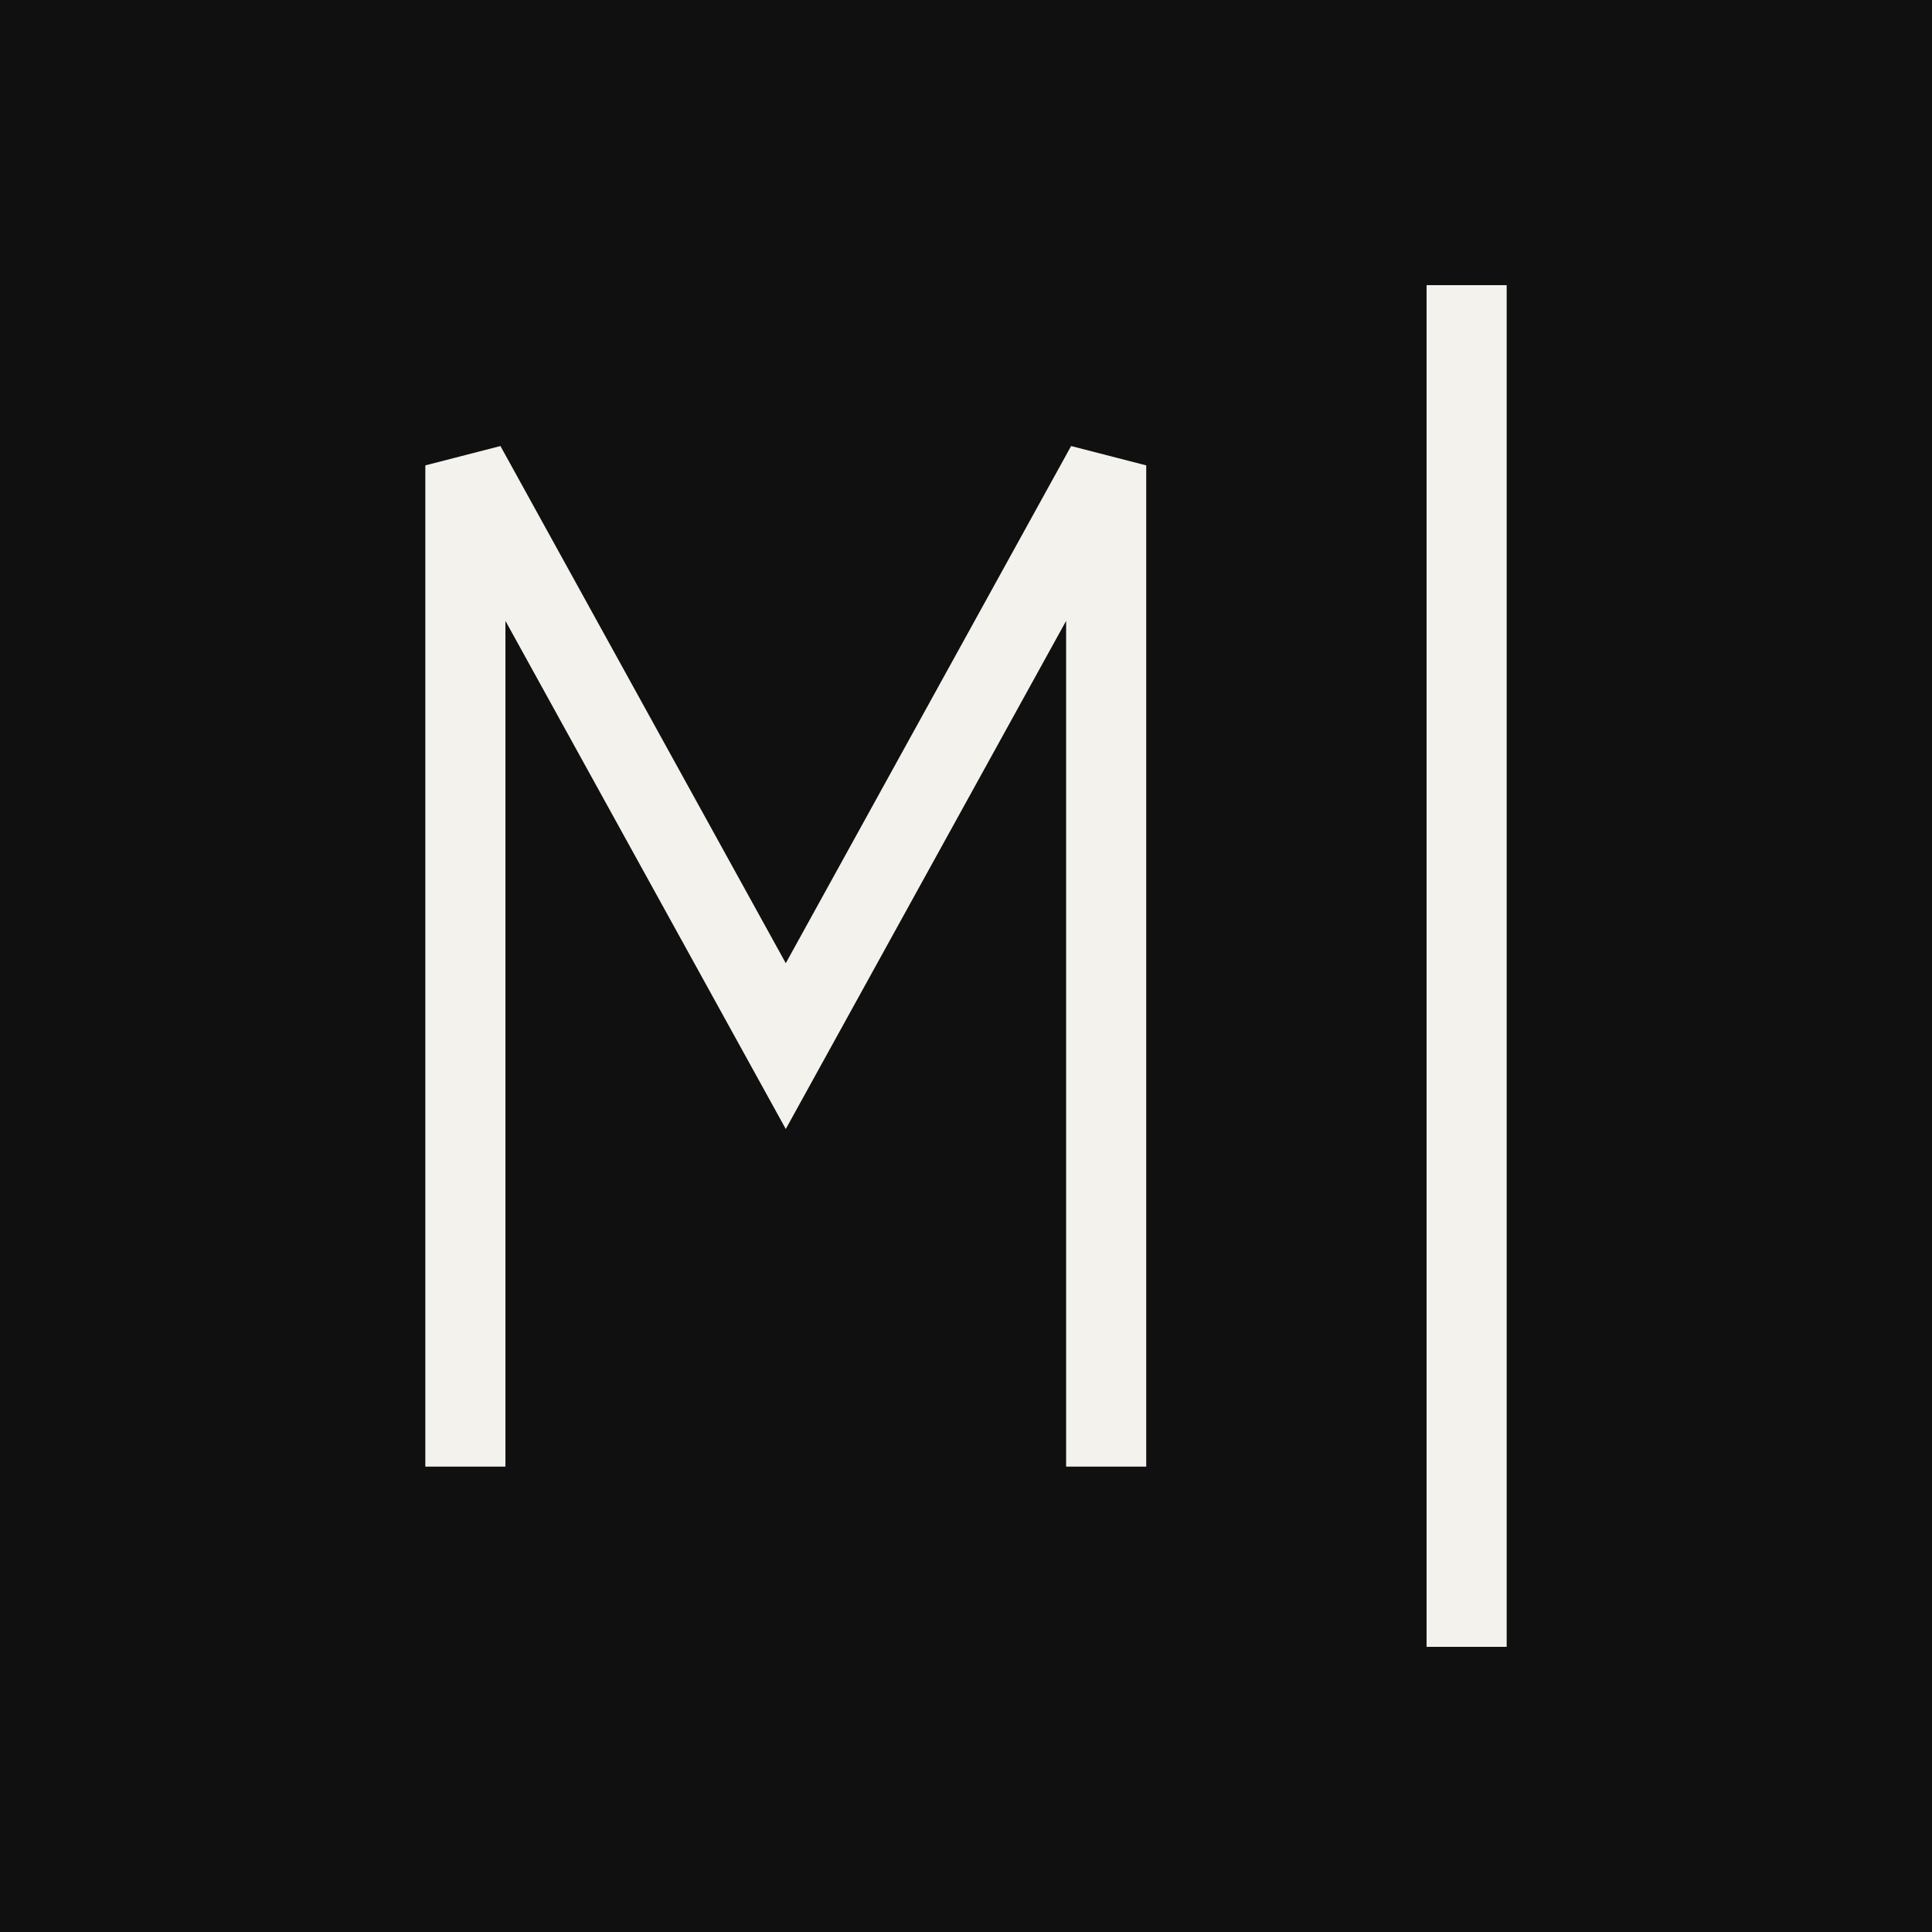
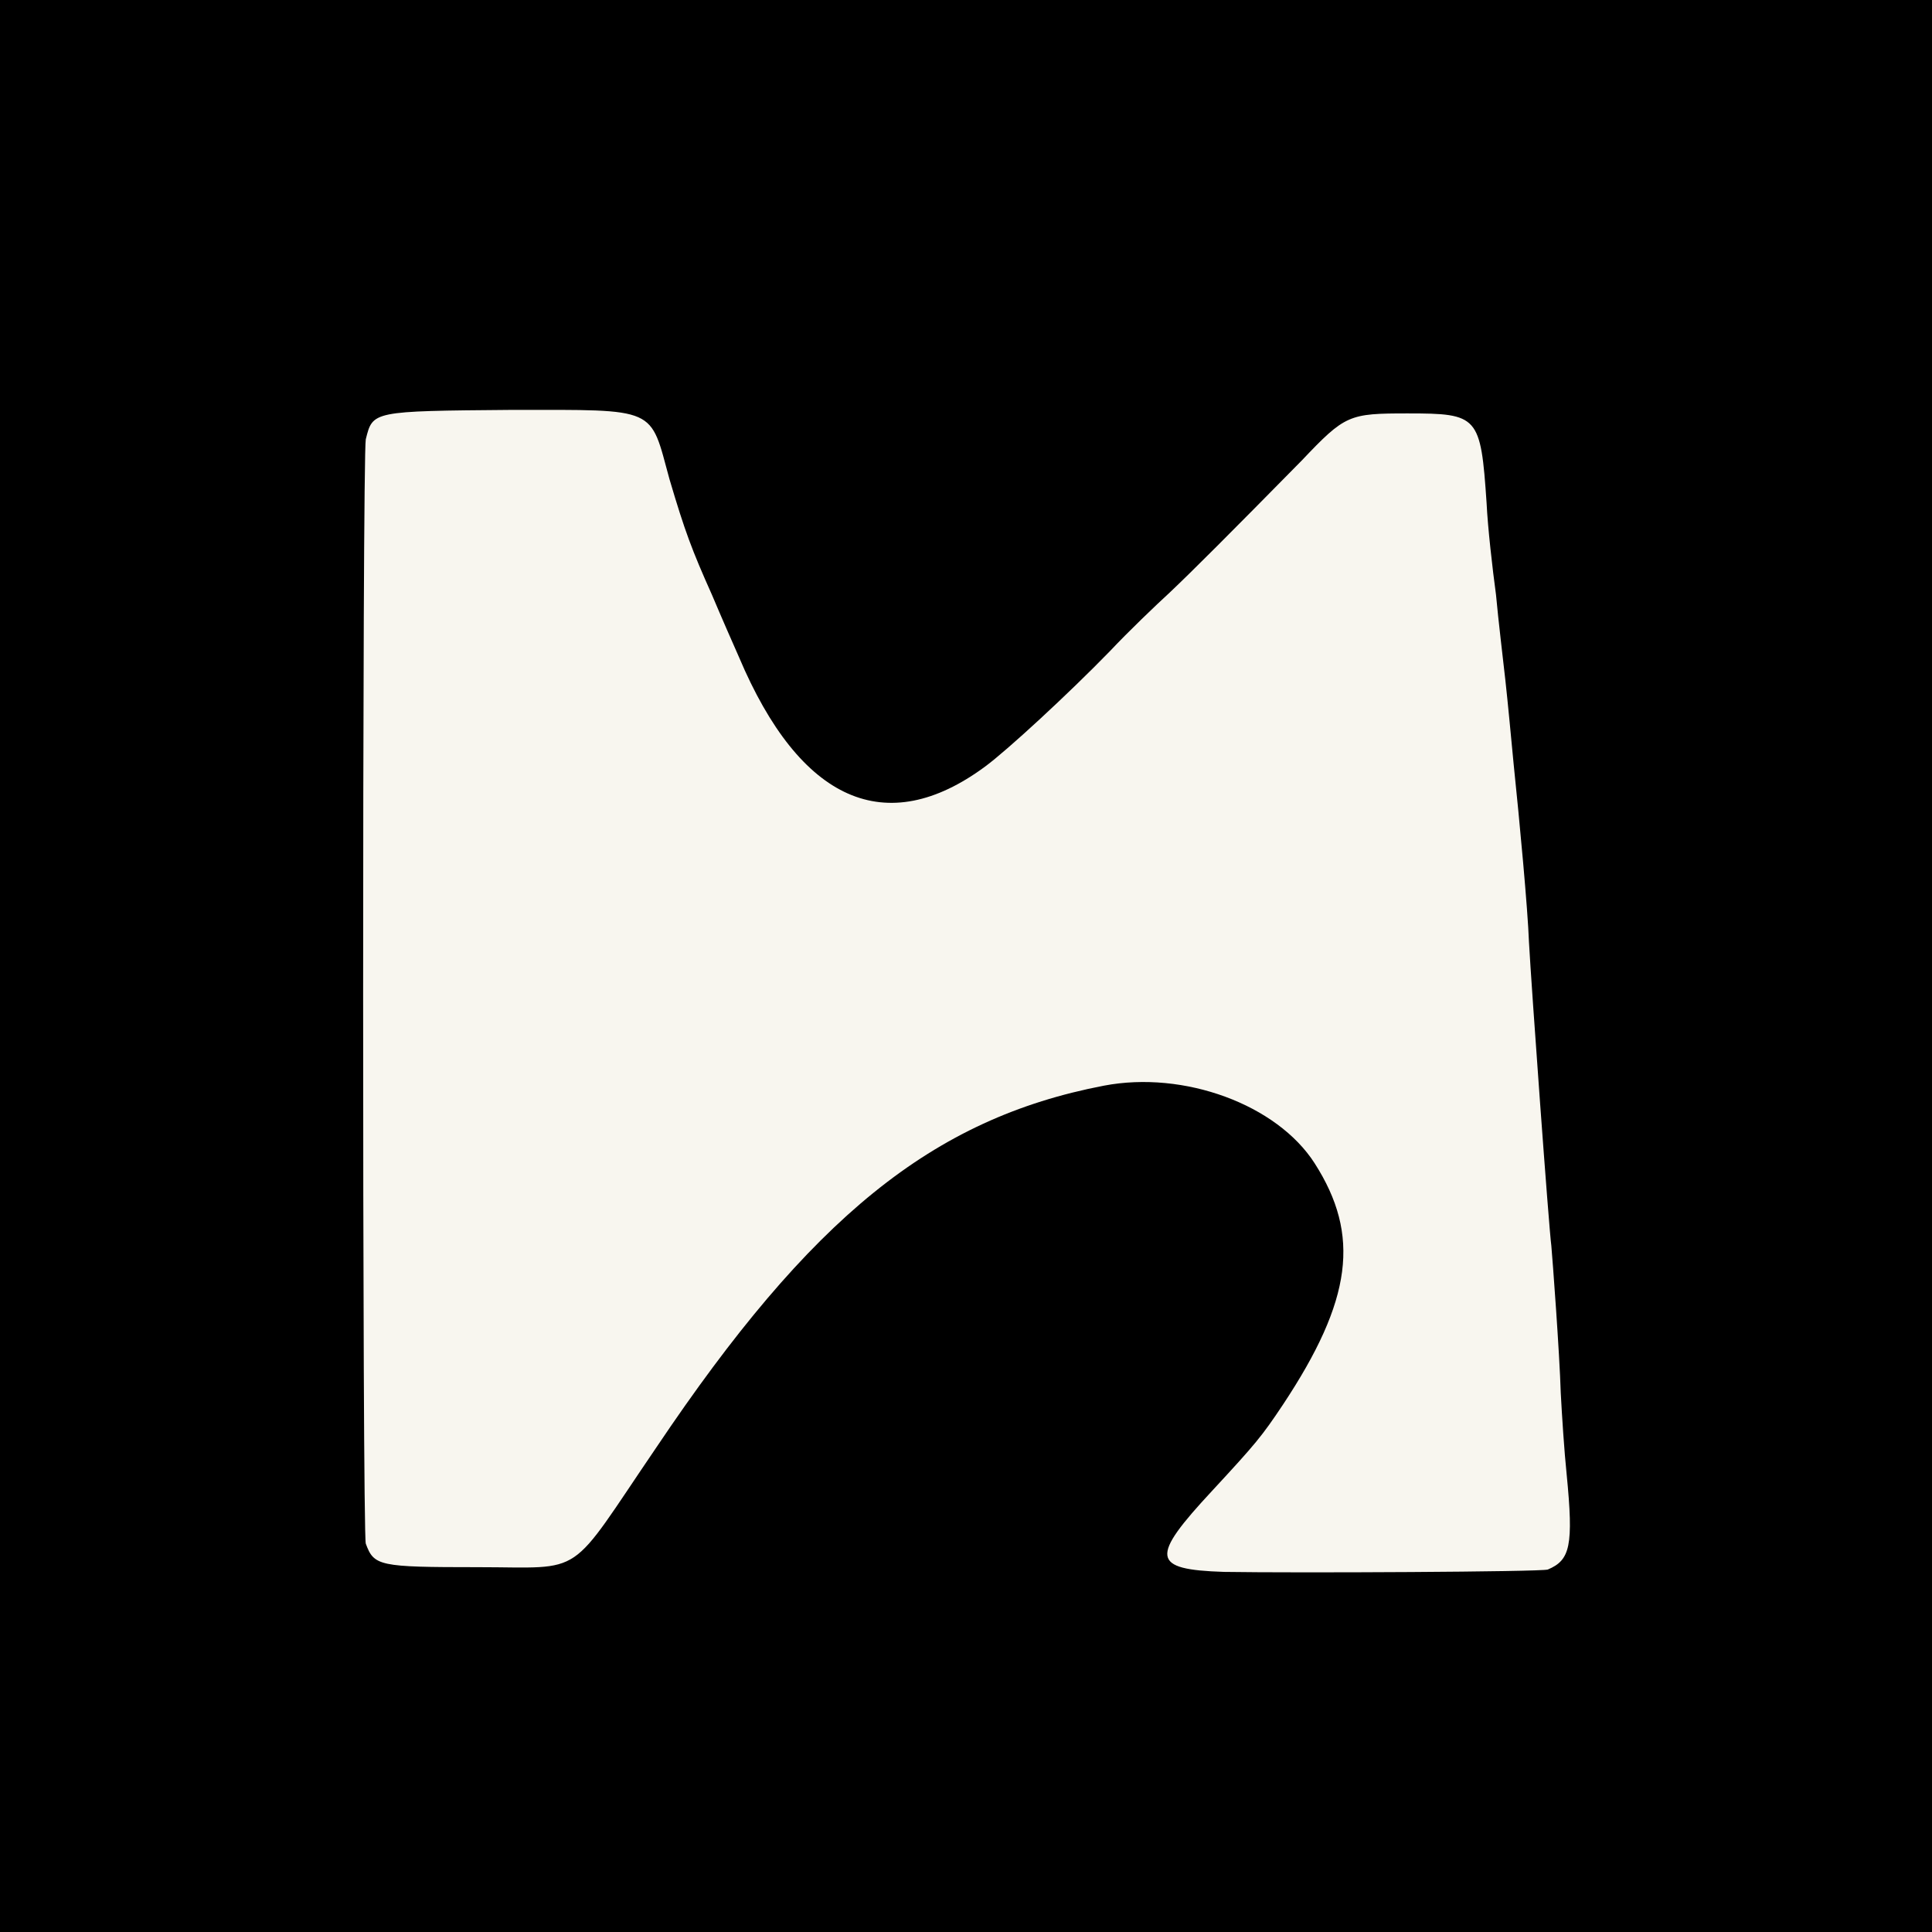
- <svg xmlns="http://www.w3.org/2000/svg" viewBox="-42.48 -46.48 192.96 192.96" width="193" height="193">
-   <rect x="-42.48" y="-46.48" width="192.96" height="192.96" fill="#101010" />
-   <g fill="none" stroke="#f4f2ed" stroke-width="8">
-     <path d="M4 100V0l32 58L68 0v100" transform="translate(0 0)" />
-     <path d="M4 -18v136" transform="translate(100 0)" />
+ <svg xmlns="http://www.w3.org/2000/svg" viewBox="0 0 64 64">
+   <rect width="64" height="64" fill="#000" />
+   <g transform="translate(12 13.5) scale(0.39)">
+     <path fill="#F8F6EF" d="M73.2 98.9 C67.0 98.7 66.9 97.7 72.2 92.0 C75.9 88.0 76.4 87.4 78.2 84.7 C84.1 75.8 84.8 70.3 80.9 64.2 C77.7 59.2 69.8 56.3 63.0 57.6 C48.4 60.4 38.1 68.8 25.0 88.3 C17.3 99.6 19.1 98.5 9.8 98.5 C1.4 98.5 1.0 98.4 0.3 96.5 C-0.0 95.5 -0.0 4.2 0.3 2.7 C0.9 0.3 0.8 0.3 12.7 0.2 C25.2 0.2 24.4 -0.1 26.1 6.1 C27.4 10.5 28.0 12.1 29.7 15.9 C30.5 17.8 31.6 20.3 32.0 21.2 C37.2 33.5 44.5 36.7 52.9 30.5 C54.8 29.1 60.0 24.3 63.5 20.7 C65.1 19.0 67.4 16.8 68.6 15.7 C70.5 13.9 73.6 10.8 79.8 4.5 C83.5 0.6 83.8 0.5 88.8 0.5 C94.8 0.5 95.0 0.7 95.5 8.1 C95.6 10.2 96.0 13.7 96.3 15.9 C96.5 18.1 96.9 21.4 97.1 23.2 C97.3 25.0 97.6 28.2 97.8 30.3 C98.3 35.1 99.0 42.6 99.1 45.4 C99.3 49.1 100.8 69.8 101.0 71.2 C101.1 72.3 101.7 80.3 101.8 83.7 C101.9 85.6 102.1 88.7 102.3 90.6 C102.9 96.7 102.6 97.9 100.7 98.7 C100.1 98.9 79.4 99.0 73.2 98.9 Z" />
  </g>
</svg>
